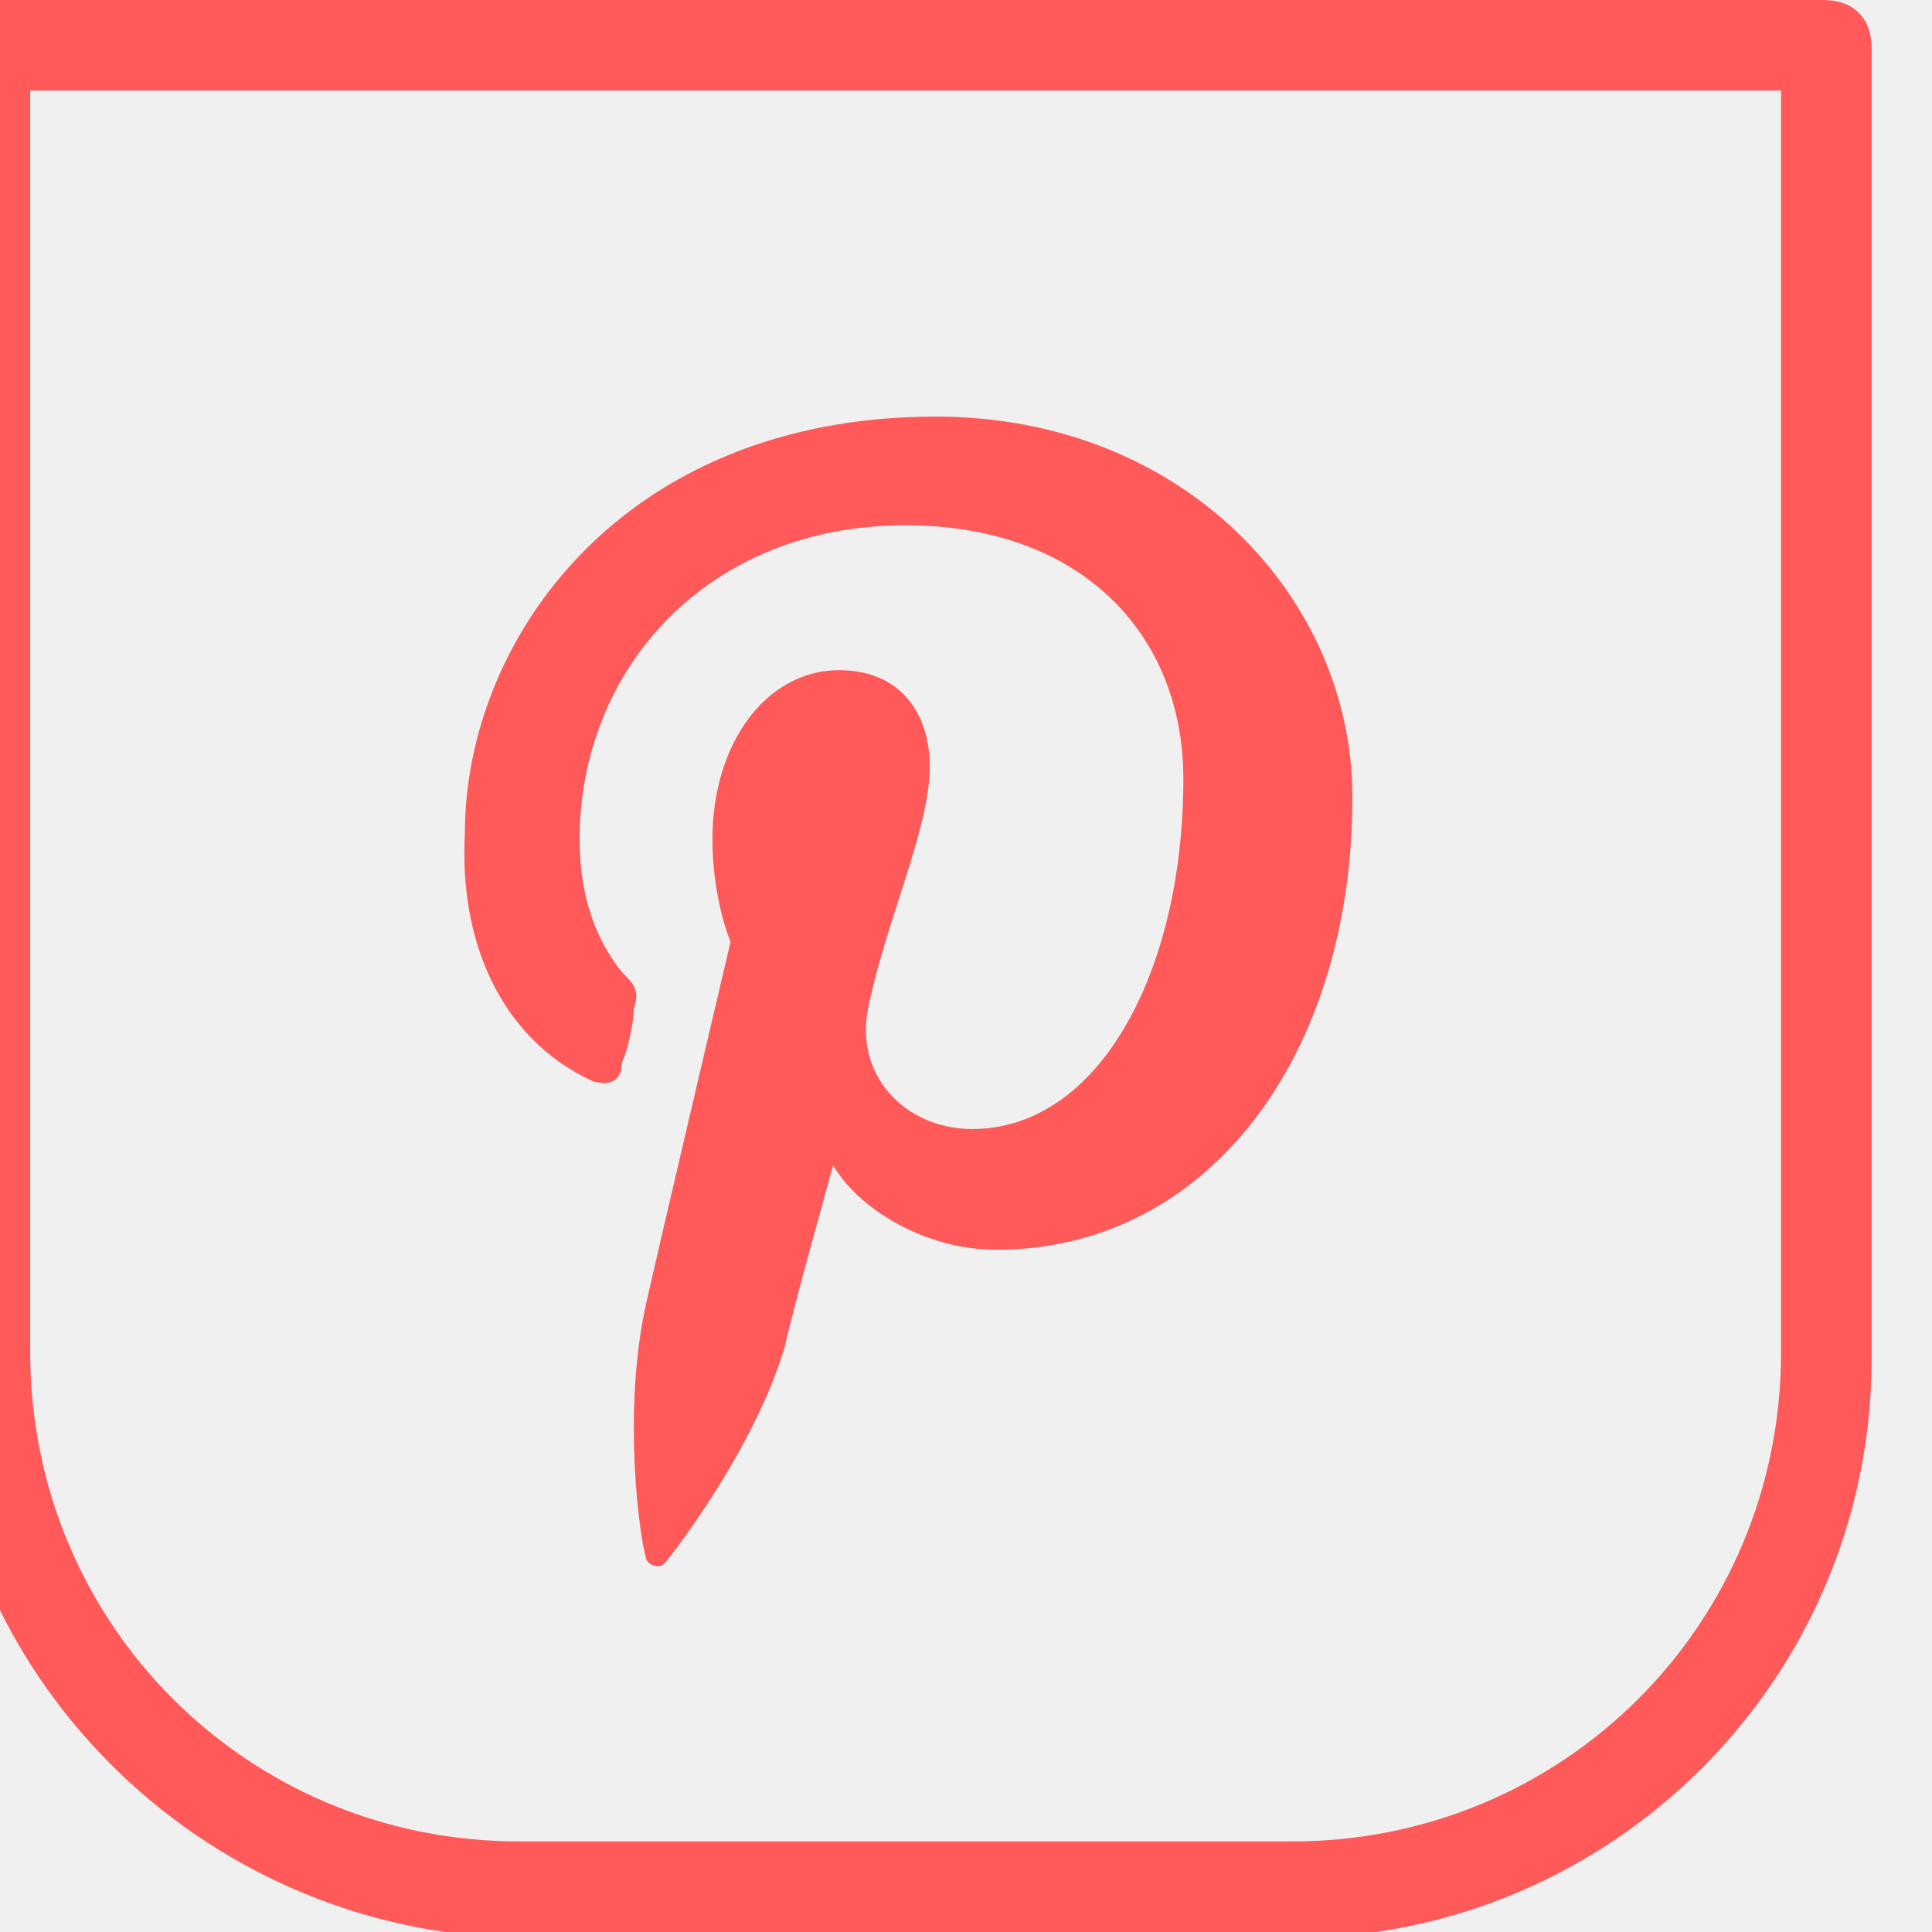
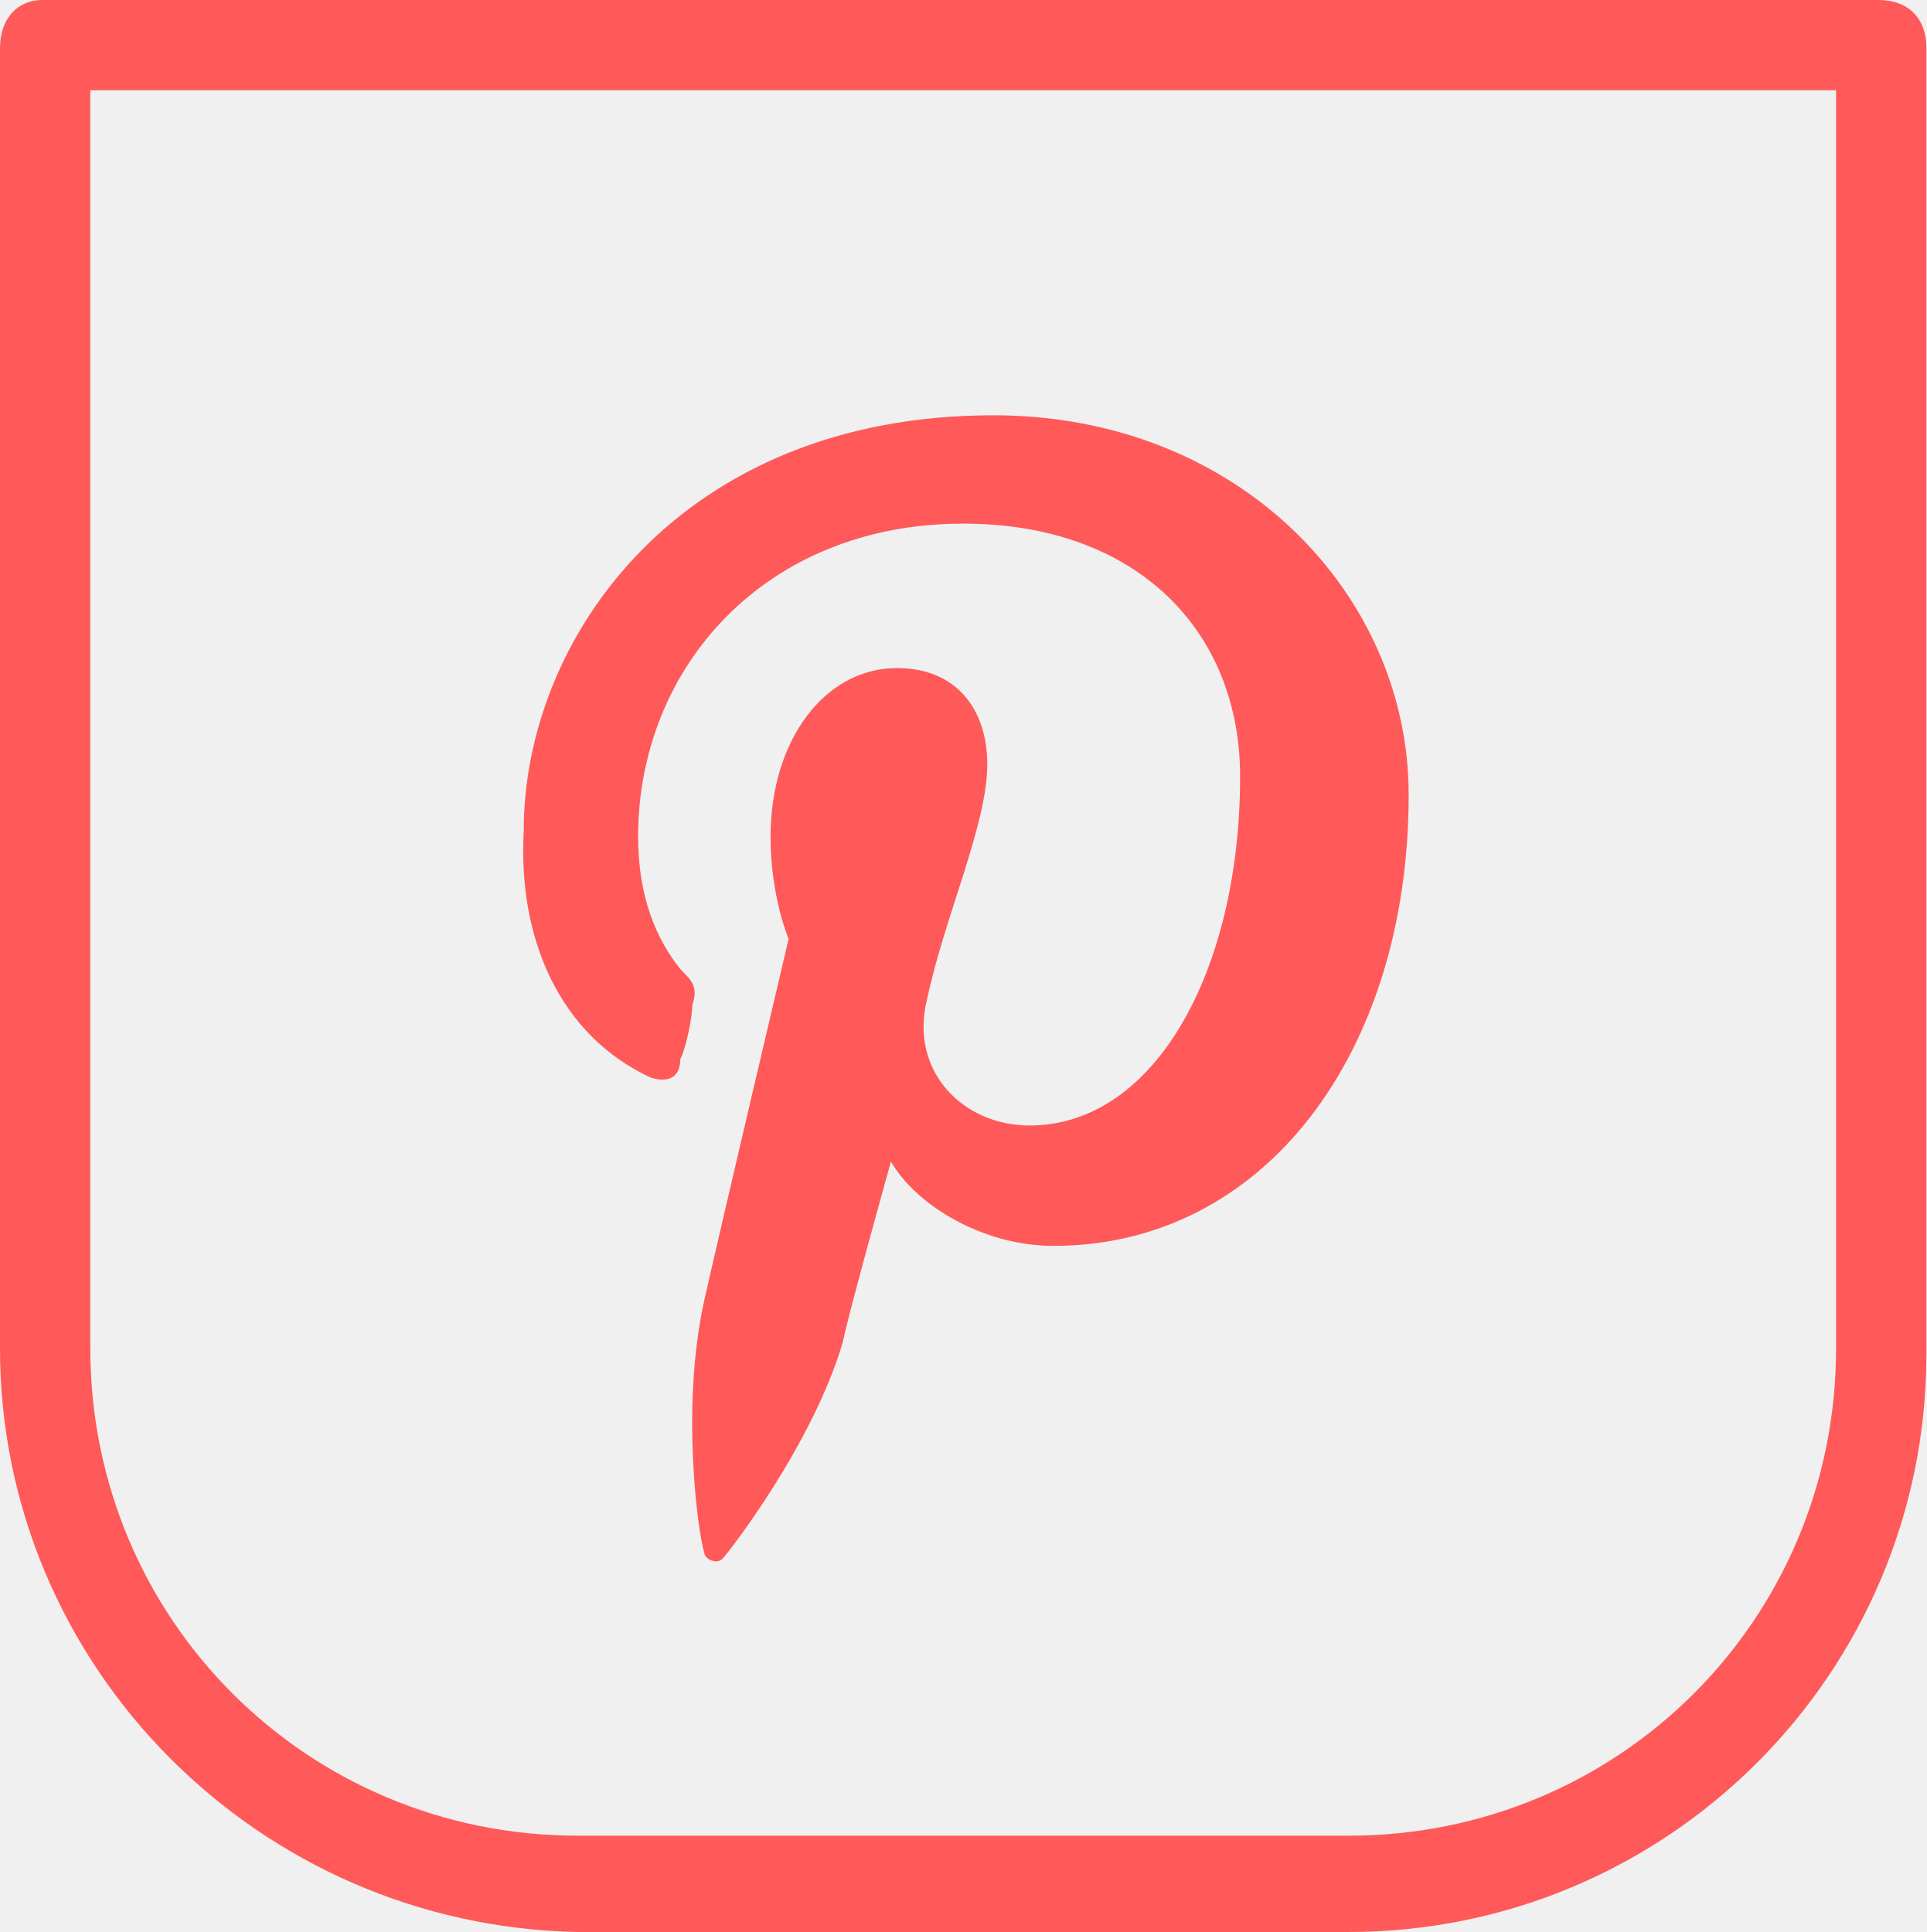
- <svg xmlns="http://www.w3.org/2000/svg" version="1.1" id="Capa_1" x="0px" y="0px" viewBox="0 0 32 32" style="enable-background:new 0 0 32 32;" xml:space="preserve">
+ <svg xmlns="http://www.w3.org/2000/svg" version="1.1" id="Capa_1" x="0px" y="0px" viewBox="0 0 32 32.1" style="enable-background:new 0 0 32 32.1;" xml:space="preserve">
  <style type="text/css">
- 	.st0{display:none;}
- 	.st1{display:inline;fill:#7C7C7C;stroke:#1D1D1B;stroke-miterlimit:10;}
- 	.st2{display:inline;}
- 	.st3{fill:#2B2622;}
- 	.st4{fill:#FF5959;}
- 	.st5{fill:#FFFFFF;}
- 	.st6{fill:none;stroke:#2B2622;stroke-width:1.5;stroke-linecap:round;stroke-linejoin:round;stroke-miterlimit:10;}
- 	.st7{fill:#64605D;}
- 	.st8{fill:#FF5A5D;}
- 	.st9{fill:none;stroke:#F9F9F9;stroke-miterlimit:10;}
- 	.st10{fill:none;stroke:#BAB7B5;stroke-miterlimit:10;}
- 	.st11{fill:none;stroke:#FF5A5D;stroke-width:2;stroke-linecap:round;stroke-linejoin:round;stroke-miterlimit:10;}
- 	.st12{fill:#BDBDBC;}
- 	.st13{fill:#2E2925;}
- 	.st14{clip-path:url(#SVGID_00000066495878835269344810000017615614565660518826_);}
- 	.st15{clip-path:url(#SVGID_00000153676038640708041530000001723092704442456740_);}
+ 	.st0{fill:#FF5959;}
</style>
-   <path class="st4" d="M9.8,17.9c0.3,0.1,0.5,0,0.5-0.3c0.1-0.2,0.2-0.7,0.2-0.9c0.1-0.3,0-0.4-0.2-0.6c-0.4-0.5-0.7-1.2-0.7-2.2  c0-2.8,2.1-5.2,5.4-5.2c2.9,0,4.6,1.8,4.6,4.2c0,3.2-1.4,5.8-3.5,5.8c-1.1,0-2-0.9-1.7-2.1c0.3-1.4,1-2.9,1-3.9  c0-0.9-0.5-1.6-1.5-1.6c-1.2,0-2.1,1.2-2.1,2.8c0,1,0.3,1.7,0.3,1.7s-1.2,5.1-1.4,6c-0.4,1.8-0.1,3.9,0,4.2c0,0.1,0.2,0.2,0.3,0.1  c0.1-0.1,1.5-1.9,2-3.6c0.1-0.5,0.8-3,0.8-3c0.4,0.7,1.5,1.4,2.7,1.4c3.5,0,5.9-3.2,5.9-7.5c0-3.3-2.8-6.3-6.9-6.3  c-5.2,0-7.8,3.7-7.8,6.9C7.6,15.6,8.3,17.2,9.8,17.9" />
-   <path class="st4" d="M31,0.8v21.7c0,5.3-4.3,9.6-9.6,9.6H8.6C3.3,32-1,27.7-1,22.4V0.8C-1,0.3-0.7,0-0.3,0h30.5  C30.7,0,31,0.3,31,0.8 M0.5,22.4c0,4.5,3.6,8.1,8.1,8.1h12.8c4.5,0,8.1-3.6,8.1-8.1V1.5h-29C0.5,1.5,0.5,22.4,0.5,22.4z" />
+   <path class="st0" d="M10.8,17.9c0.3,0.1,0.5,0,0.5-0.3c0.1-0.2,0.2-0.7,0.2-0.9c0.1-0.3,0-0.4-0.2-0.6c-0.4-0.5-0.7-1.2-0.7-2.2  c0-2.8,2.1-5.2,5.4-5.2c2.9,0,4.6,1.8,4.6,4.2c0,3.2-1.4,5.8-3.5,5.8c-1.1,0-2-0.9-1.7-2.1c0.3-1.4,1-2.9,1-3.9  c0-0.9-0.5-1.6-1.5-1.6c-1.2,0-2.1,1.2-2.1,2.8c0,1,0.3,1.7,0.3,1.7s-1.2,5.1-1.4,6c-0.4,1.8-0.1,3.9,0,4.2c0,0.1,0.2,0.2,0.3,0.1  s1.5-1.9,2-3.6c0.1-0.5,0.8-3,0.8-3c0.4,0.7,1.5,1.4,2.7,1.4c3.5,0,5.9-3.2,5.9-7.5c0-3.3-2.8-6.3-6.9-6.3c-5.2,0-7.8,3.7-7.8,6.9  C8.6,15.6,9.3,17.2,10.8,17.9" />
+   <path class="st0" d="M32,0.8v21.7c0,5.3-4.3,9.6-9.6,9.6H9.6C4.3,32,0,27.7,0,22.4V0.8C0,0.3,0.3,0,0.7,0h30.5C31.7,0,32,0.3,32,0.8   M1.5,22.4c0,4.5,3.6,8.1,8.1,8.1h12.8c4.5,0,8.1-3.6,8.1-8.1V1.5h-29C1.5,1.5,1.5,22.4,1.5,22.4z" />
</svg>
